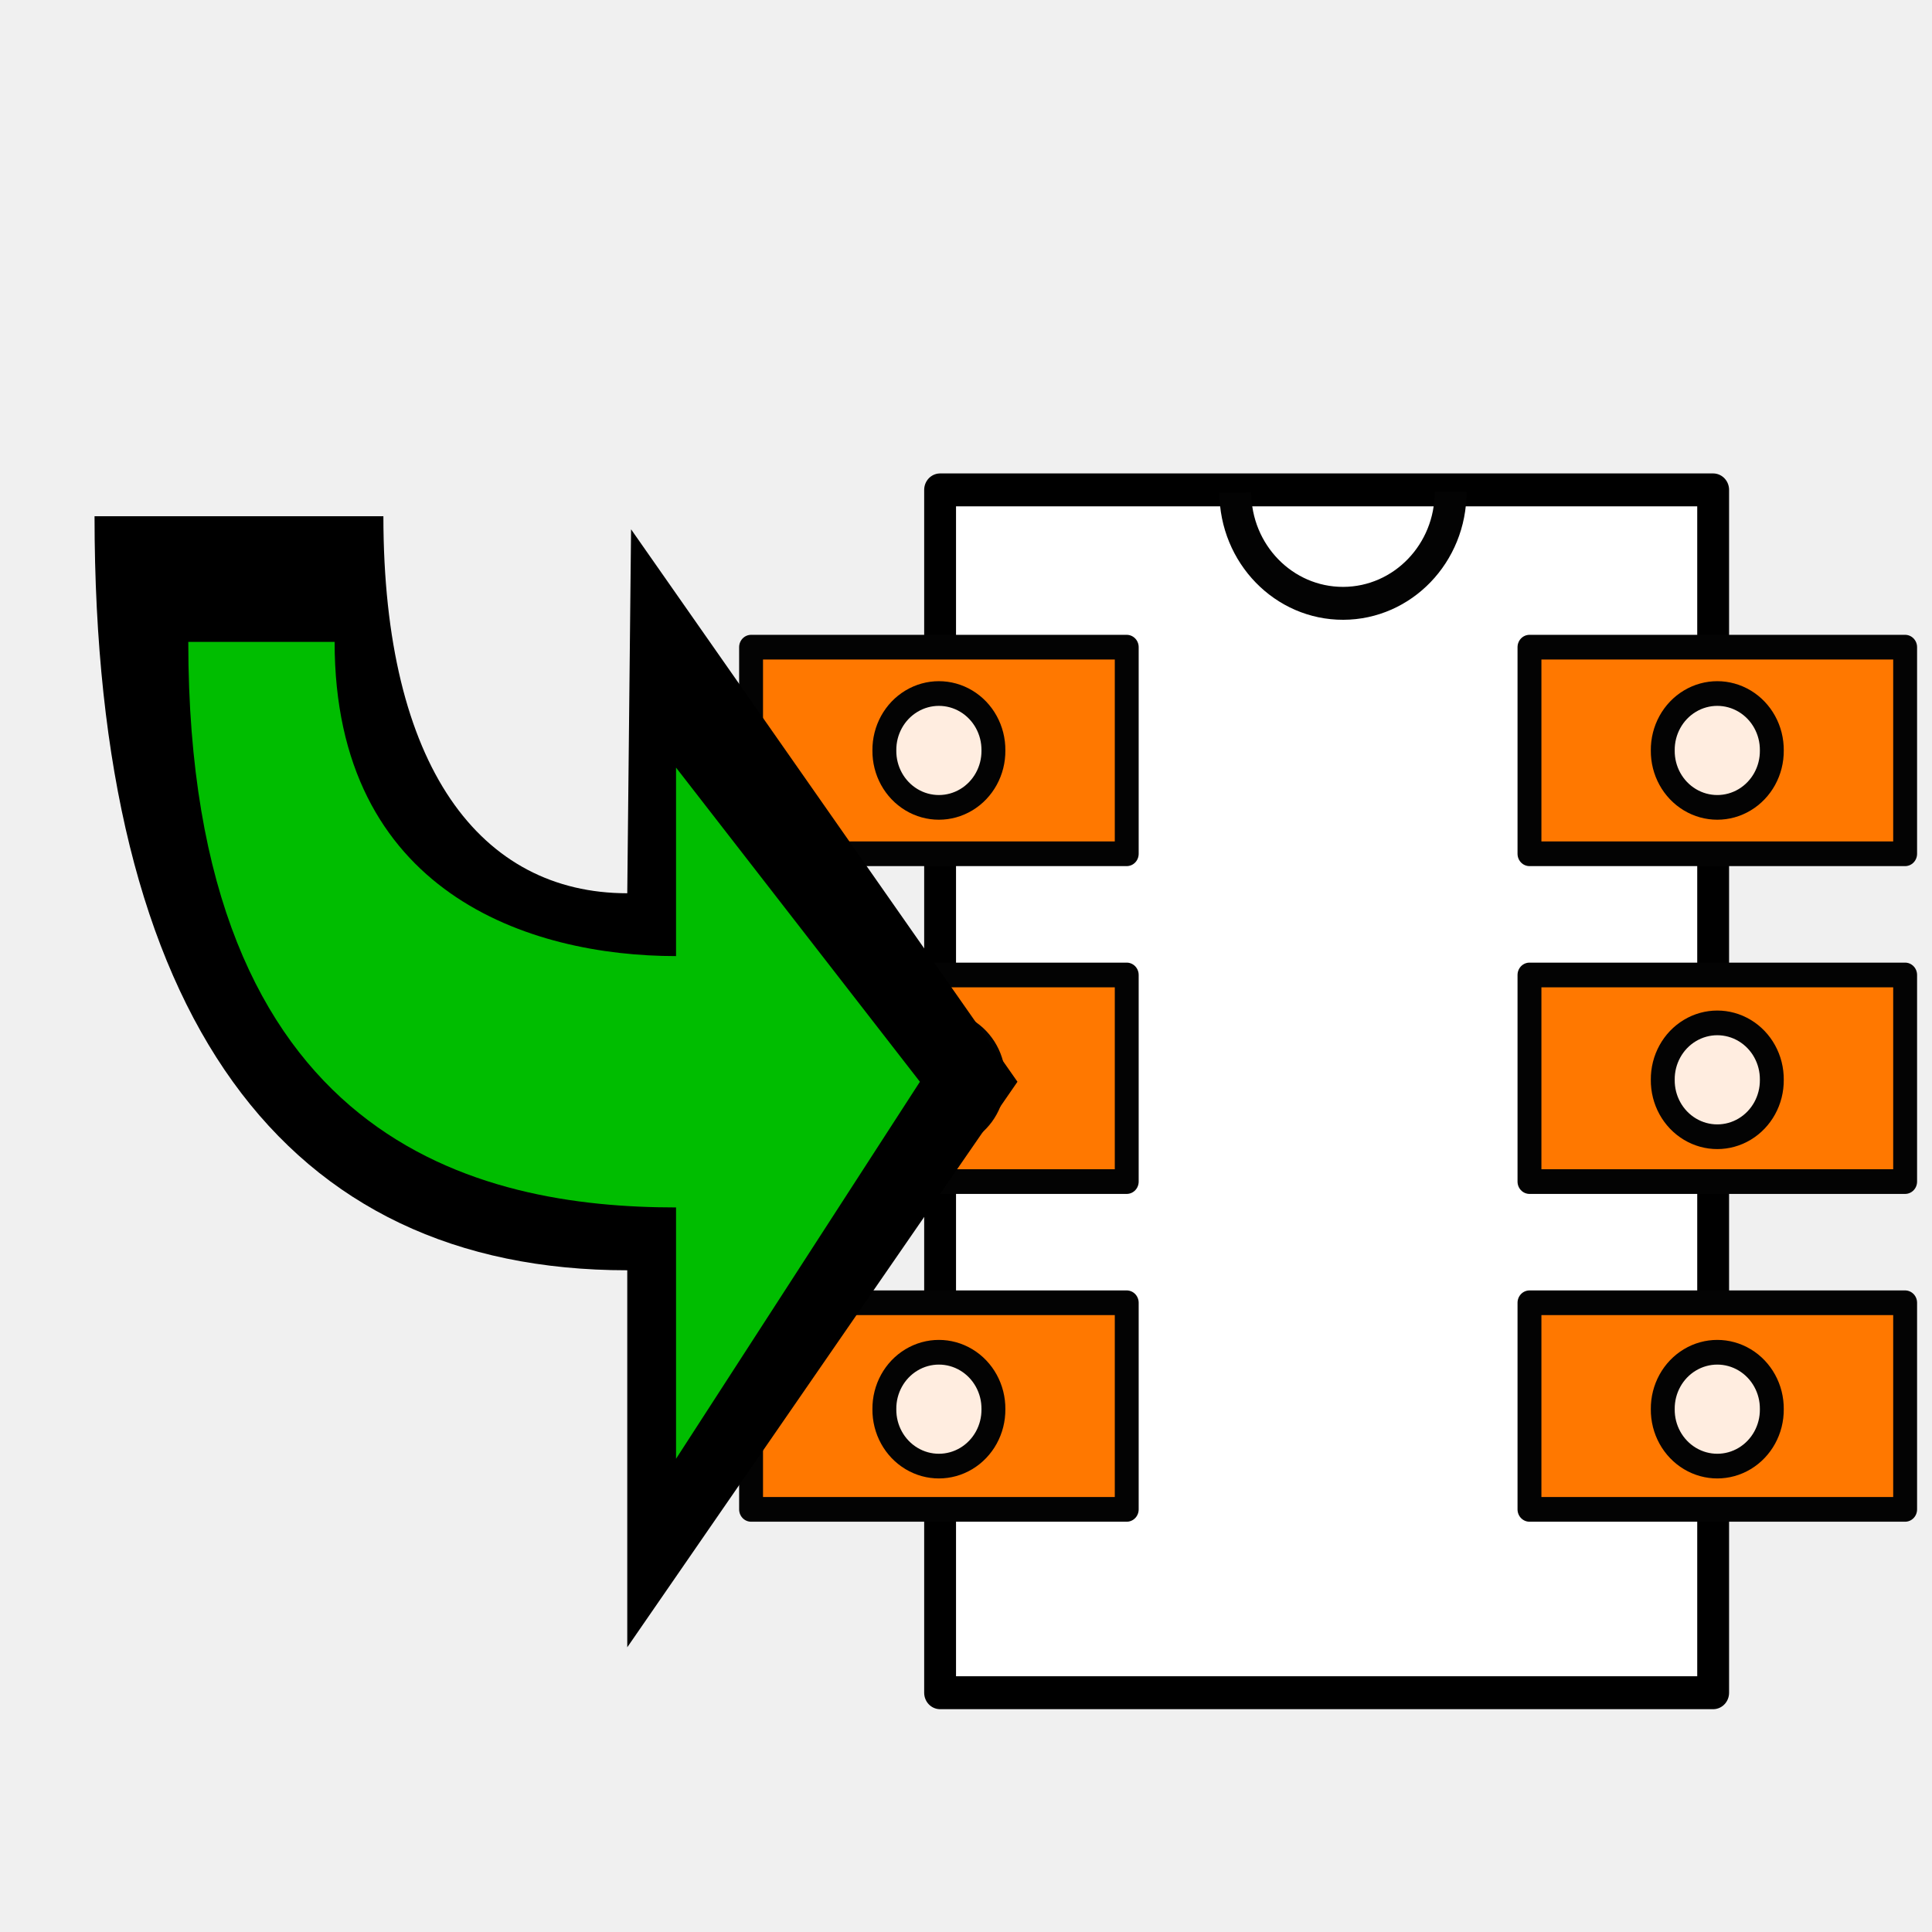
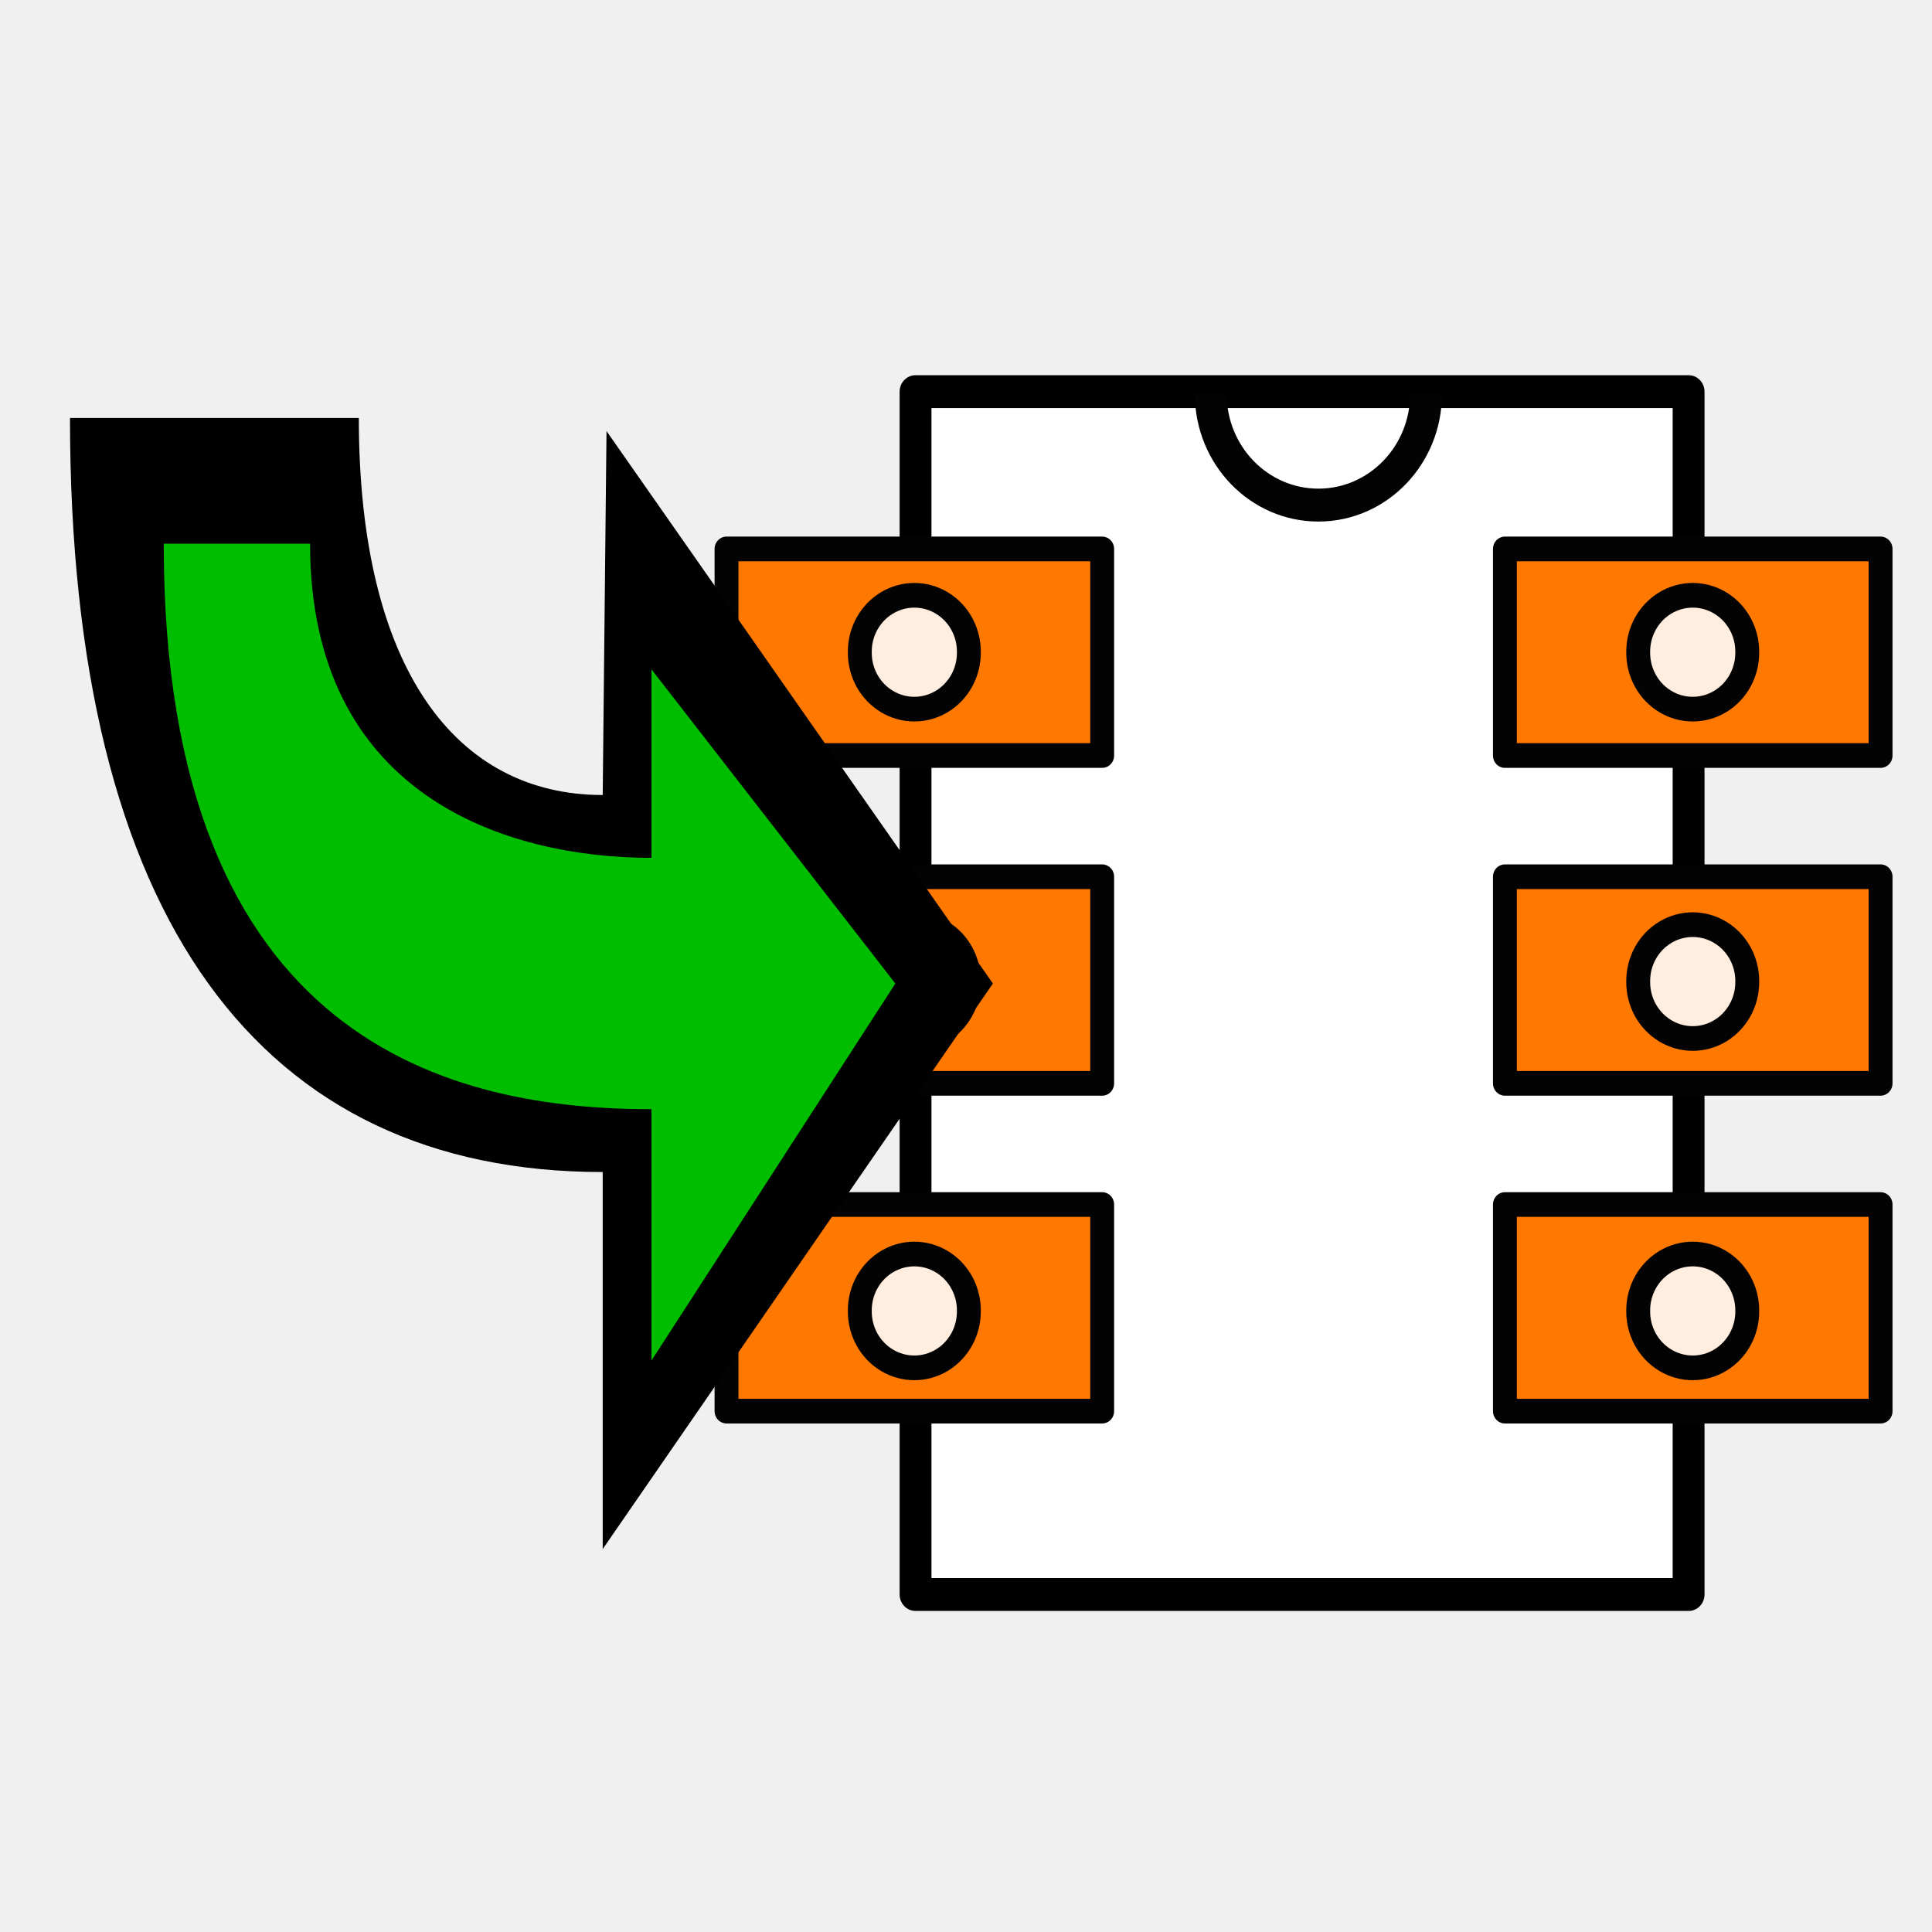
- <svg xmlns="http://www.w3.org/2000/svg" height="48" width="48" version="1.1">
-   <g transform="matrix(2.4566,0,0,2.2316,-37.589,-39.022)">
-     <rect fill-opacity="0" height="16" width="16" y="0" x="0" />
+ <svg xmlns="http://www.w3.org/2000/svg" height="48" width="48" version="1.1" id="svg2">
+   <defs id="defs68">
+     </defs>
+   <g transform="matrix(2.9379,0,0,2.1996,1.496531,19.98132)" id="g8">
+     <rect height="16" width="16" y="0" x="0" id="rect10" style="fill-opacity:0" />
  </g>
-   <g transform="matrix(2.9379,0,0,2.1996,2.1067,22.422)">
-     <rect fill-opacity="0" height="16" width="16" y="0" x="0" />
+   <g transform="matrix(2.9202,0,0,2.99,-0.00838949,5.468522)" id="g18">
+     <rect height="16" width="16" y="0" x="0" id="rect20" style="fill-opacity:0" />
  </g>
-   <rect fill-opacity="0" height="38.871" width="43.287" y="-47.036" x="-74.787" />
-   <g transform="matrix(2.9804,0,0,2.6654,-59.032,-7.5565)">
-     <rect fill-opacity="0" height="16" width="16" y="0" x="0" />
-   </g>
-   <g transform="matrix(2.9202 0 0 2.99 .60178 7.9092)">
-     <rect fill-opacity="0" height="16" width="16" y="0" x="0" />
-   </g>
-   <g transform="matrix(0,-2.0442,1.9782,0,19.59,5.037)">
-     <g stroke-linejoin="round">
-       <rect transform="rotate(90)" height="14.619" width="9.709" stroke="#000" y="3.49" x="1.904" stroke-width="0.4" fill="#fff" />
-       <path d="m693.26 625.06a18.914 18.914 0 0 1 -37.828 0.117" transform="matrix(0 .071482 -.071482 0 41.168 -41.24)" stroke="#030303" stroke-width="5.596" fill="none" />
+   <g transform="matrix(0,-2.0442,1.9782,0,18.97983,2.596322)" id="g22">
+     <g id="g24" style="stroke-linejoin:round">
+       <rect transform="matrix(0,1,-1,0,0,0)" height="14.619" width="9.709" y="3.49" x="1.904" id="rect26" style="fill:#ffffff;stroke:#000000;stroke-width:0.4" />
+       <path d="m 693.26,625.06 a 18.914,18.914 0 0 1 -37.828,0.117" transform="matrix(0,0.071482,-0.071482,0,41.168,-41.24)" id="path28" style="fill:none;stroke:#030303;stroke-width:5.596" />
    </g>
-     <g stroke-linejoin="round" transform="translate(-.0375 -.15)" stroke="#030303">
-       <rect transform="rotate(90)" height="2.511" width="4.718" y="13.332" x="-.32" stroke-width="0.3" fill="#ff7800" />
-       <rect transform="rotate(90)" height="2.511" width="4.718" y="5.364" x="-.32" stroke-width="0.3" fill="#ff7800" />
-       <path d="m654.65 737.28a9.581 9.581 0 1 1 -19.161 0 9.581 9.581 0 1 1 19.161 0z" transform="matrix(0 .071482 -.071482 0 46.083 -44.072)" stroke-width="4.197" fill="#ffede0" />
-       <rect transform="rotate(90)" height="2.511" width="4.718" y="9.348" x="-.32" stroke-width="0.3" fill="#ff7800" />
-       <path d="m654.65 737.28a9.581 9.581 0 1 1 -19.161 0 9.581 9.581 0 1 1 19.161 0z" transform="matrix(0 .071482 -.071482 0 42.08 -44.072)" stroke-width="4.197" fill="#ffede0" />
-       <path d="m654.65 737.28a9.581 9.581 0 1 1 -19.161 0 9.581 9.581 0 1 1 19.161 0z" transform="matrix(0 .071482 -.071482 0 38.077 -44.072)" stroke-width="4.197" fill="#ffede0" />
+     <g transform="translate(-0.0375,-0.15)" id="g30" style="stroke:#030303;stroke-linejoin:round">
+       <rect transform="matrix(0,1,-1,0,0,0)" height="2.511" width="4.718" y="13.332" x="-0.32" id="rect32" style="fill:#ff7800;stroke-width:0.3" />
+       <rect transform="matrix(0,1,-1,0,0,0)" height="2.511" width="4.718" y="5.364" x="-0.32" id="rect34" style="fill:#ff7800;stroke-width:0.3" />
+       <path d="m 654.65,737.28 a 9.581,9.581 0 1 1 -19.161,0 9.581,9.581 0 1 1 19.161,0 z" transform="matrix(0,0.071482,-0.071482,0,46.083,-44.072)" id="path36" style="fill:#ffede0;stroke-width:4.197" />
+       <rect transform="matrix(0,1,-1,0,0,0)" height="2.511" width="4.718" y="9.348" x="-0.32" id="rect38" style="fill:#ff7800;stroke-width:0.3" />
+       <path d="m 654.65,737.28 a 9.581,9.581 0 1 1 -19.161,0 9.581,9.581 0 1 1 19.161,0 z" transform="matrix(0,0.071482,-0.071482,0,42.08,-44.072)" id="path40" style="fill:#ffede0;stroke-width:4.197" />
+       <path d="m 654.65,737.28 a 9.581,9.581 0 1 1 -19.161,0 9.581,9.581 0 1 1 19.161,0 z" transform="matrix(0,0.071482,-0.071482,0,38.077,-44.072)" id="path42" style="fill:#ffede0;stroke-width:4.197" />
    </g>
-     <g transform="translate(-.0375 9.6261)">
-       <rect stroke-linejoin="round" transform="rotate(90)" height="2.511" width="4.718" stroke="#030303" y="13.332" x="-.32" stroke-width="0.3" fill="#ff7800" />
-       <rect stroke-linejoin="round" transform="rotate(90)" height="2.511" width="4.718" stroke="#030303" y="5.364" x="-.32" stroke-width="0.3" fill="#ff7800" />
-       <path stroke-linejoin="round" d="m654.65 737.28a9.581 9.581 0 1 1 -19.161 0 9.581 9.581 0 1 1 19.161 0z" transform="matrix(0 .071482 -.071482 0 46.083 -44.072)" stroke="#030303" stroke-width="4.197" fill="#ffede0" />
-       <rect stroke-linejoin="round" transform="rotate(90)" height="2.511" width="4.718" stroke="#030303" y="9.348" x="-.32" stroke-width="0.3" fill="#ff7800" />
-       <path stroke-linejoin="round" d="m654.65 737.28a9.581 9.581 0 1 1 -19.161 0 9.581 9.581 0 1 1 19.161 0z" transform="matrix(0 .071482 -.071482 0 42.08 -44.072)" stroke="#030303" stroke-width="4.197" fill="#ffede0" />
-       <g stroke-width="0.3">
-         <path stroke-linejoin="round" d="m654.65 737.28a9.581 9.581 0 1 1 -19.161 0 9.581 9.581 0 1 1 19.161 0z" transform="matrix(0 .071482 -.071482 0 38.077 -44.072)" stroke="#030303" stroke-width="4.197" fill="#ffede0" />
+     <g transform="translate(-0.0375,9.6261)" id="g44">
+       <rect transform="matrix(0,1,-1,0,0,0)" height="2.511" width="4.718" y="13.332" x="-0.32" id="rect46" style="fill:#ff7800;stroke:#030303;stroke-width:0.3;stroke-linejoin:round" />
+       <rect transform="matrix(0,1,-1,0,0,0)" height="2.511" width="4.718" y="5.364" x="-0.32" id="rect48" style="fill:#ff7800;stroke:#030303;stroke-width:0.3;stroke-linejoin:round" />
+       <path d="m 654.65,737.28 a 9.581,9.581 0 1 1 -19.161,0 9.581,9.581 0 1 1 19.161,0 z" transform="matrix(0,0.071482,-0.071482,0,46.083,-44.072)" id="path50" style="fill:#ffede0;stroke:#030303;stroke-width:4.197;stroke-linejoin:round" />
+       <rect transform="matrix(0,1,-1,0,0,0)" height="2.511" width="4.718" y="9.348" x="-0.32" id="rect52" style="fill:#ff7800;stroke:#030303;stroke-width:0.3;stroke-linejoin:round" />
+       <path d="m 654.65,737.28 a 9.581,9.581 0 1 1 -19.161,0 9.581,9.581 0 1 1 19.161,0 z" transform="matrix(0,0.071482,-0.071482,0,42.08,-44.072)" id="path54" style="fill:#ffede0;stroke:#030303;stroke-width:4.197;stroke-linejoin:round" />
+       <g id="g56" style="stroke-width:0.3">
+         <path d="m 654.65,737.28 a 9.581,9.581 0 1 1 -19.161,0 9.581,9.581 0 1 1 19.161,0 z" transform="matrix(0,0.071482,-0.071482,0,38.077,-44.072)" id="path58" style="fill:#ffede0;stroke:#030303;stroke-width:4.197;stroke-linejoin:round" />
      </g>
    </g>
  </g>
-   <g fill-rule="evenodd" transform="matrix(2.4236,0,0,3.1223,-13.499,48.548)">
-     <path d="m12-8.441 0.039-2.896 3.961 4.396-4 4.5v-3c-3.5 0-5.461-2-5.461-6h2.961c0 2 1 3 2.5 3z" />
-     <path fill="#00bd00" d="m12.5-7.941v-1.5l2.5 2.5-2.5 3v-2c-2 0-5-0.5-5-4.5h1.5c0 2 2 2.5 3.5 2.5z" />
+   <g transform="matrix(2.4236,0,0,3.1223,-14.10917,46.10732)" id="g60" style="fill-rule:evenodd">
+     <path d="m 12,-8.441 0.039,-2.896 3.961,4.396 -4,4.5 v -3 c -3.5,0 -5.461,-2 -5.461,-6 h 2.961 c 0,2 1,3 2.5,3 z" id="path62" />
+     <path d="m 12.5,-7.941 v -1.5 l 2.5,2.5 -2.5,3 v -2 c -2,0 -5,-0.5 -5,-4.5 H 9 c 0,2 2,2.5 3.5,2.5 z" id="path64" style="fill:#00bd00" />
  </g>
</svg>
